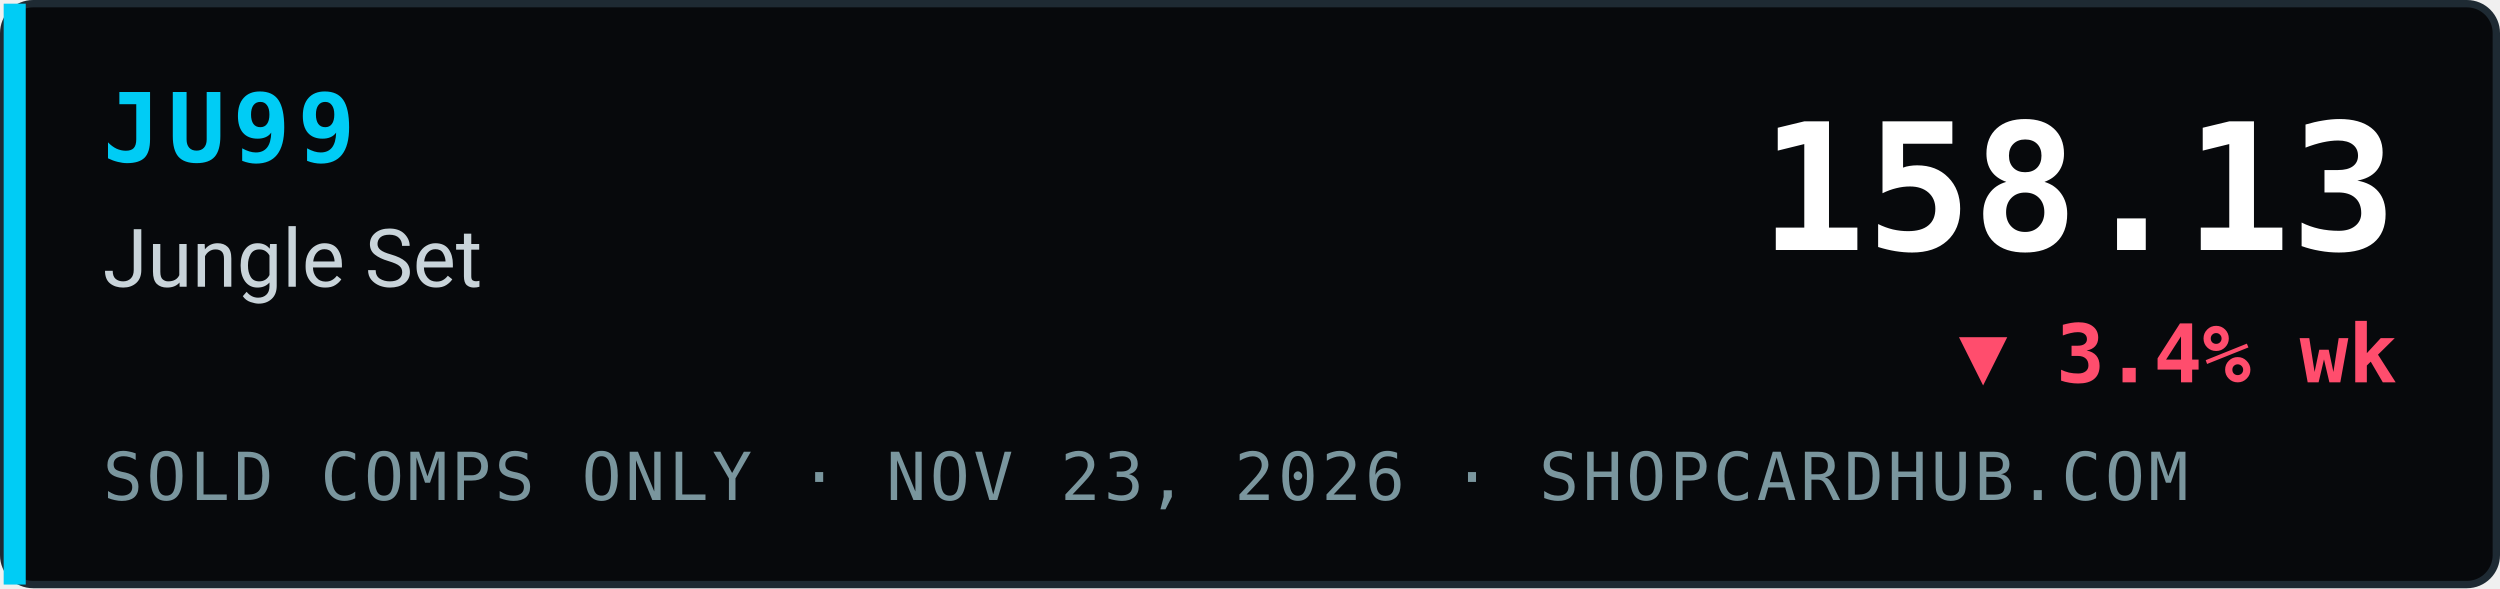
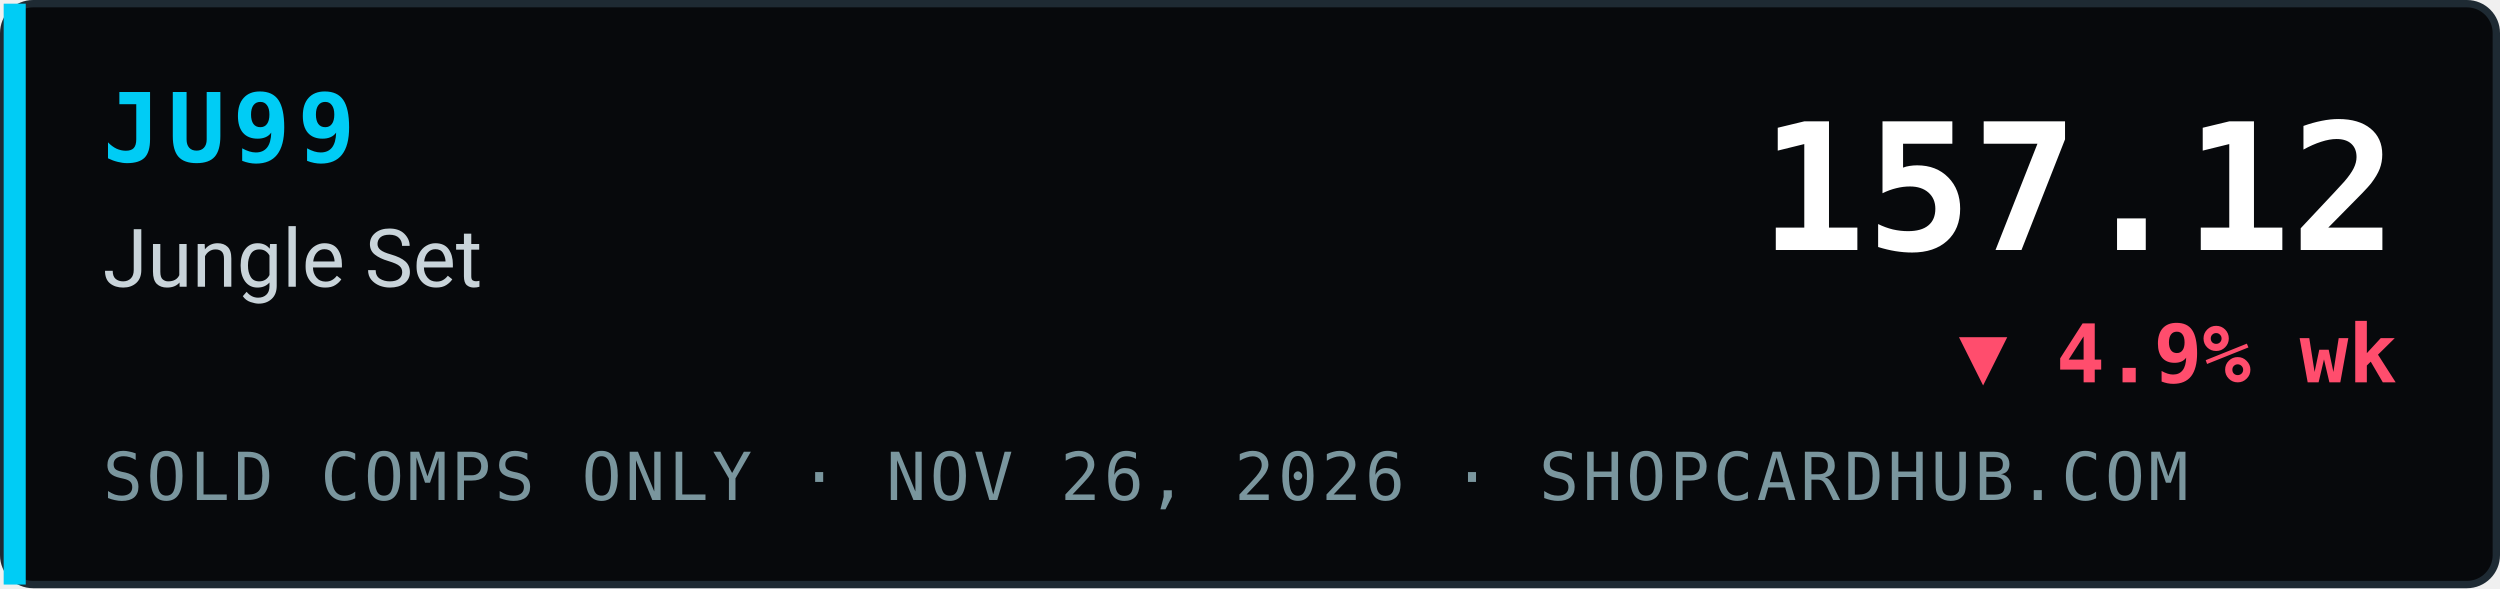
- <svg xmlns="http://www.w3.org/2000/svg" width="340" height="80" viewBox="0 0 340 80" role="img" aria-label="JU99 Jungle Set index 158.13, ▼ 3.4% wk, sold comps only, ShopCardHub">
+ <svg xmlns="http://www.w3.org/2000/svg" width="340" height="80" viewBox="0 0 340 80" role="img" aria-label="JU99 Jungle Set index 157.12, ▼ 4.9% wk, sold comps only, ShopCardHub">
  <rect x="0.5" y="0.5" width="339" height="79" rx="4" fill="#07090c" stroke="#1e2a33" />
  <rect x="0.5" y="0.5" width="3" height="79" fill="#00ccf5" />
  <text x="14" y="22" font-family="ui-monospace,SFMono-Regular,Menlo,Consolas,monospace" font-size="13" font-weight="700" fill="#00ccf5" letter-spacing="1">JU99</text>
  <text x="14" y="39" font-family="system-ui,-apple-system,Segoe UI,Roboto,Helvetica,Arial,sans-serif" font-size="11" fill="#c9d4da">Jungle Set</text>
-   <text x="14" y="68" font-family="ui-monospace,SFMono-Regular,Menlo,Consolas,monospace" font-size="9" fill="#7a969e" letter-spacing="0.5">SOLD COMPS ONLY · NOV 23, 2026 · SHOPCARDHUB.COM</text>
-   <text x="326" y="34" text-anchor="end" font-family="ui-monospace,SFMono-Regular,Menlo,Consolas,monospace" font-size="24" font-weight="700" fill="#ffffff">158.13</text>
-   <text x="326" y="52" text-anchor="end" font-family="ui-monospace,SFMono-Regular,Menlo,Consolas,monospace" font-size="11" font-weight="700" fill="#ff4d6d">▼ 3.4% wk</text>
+   <text x="14" y="68" font-family="ui-monospace,SFMono-Regular,Menlo,Consolas,monospace" font-size="9" fill="#7a969e" letter-spacing="0.5">SOLD COMPS ONLY · NOV 26, 2026 · SHOPCARDHUB.COM</text>
+   <text x="326" y="34" text-anchor="end" font-family="ui-monospace,SFMono-Regular,Menlo,Consolas,monospace" font-size="24" font-weight="700" fill="#ffffff">157.12</text>
+   <text x="326" y="52" text-anchor="end" font-family="ui-monospace,SFMono-Regular,Menlo,Consolas,monospace" font-size="11" font-weight="700" fill="#ff4d6d">▼ 4.9% wk</text>
</svg>
